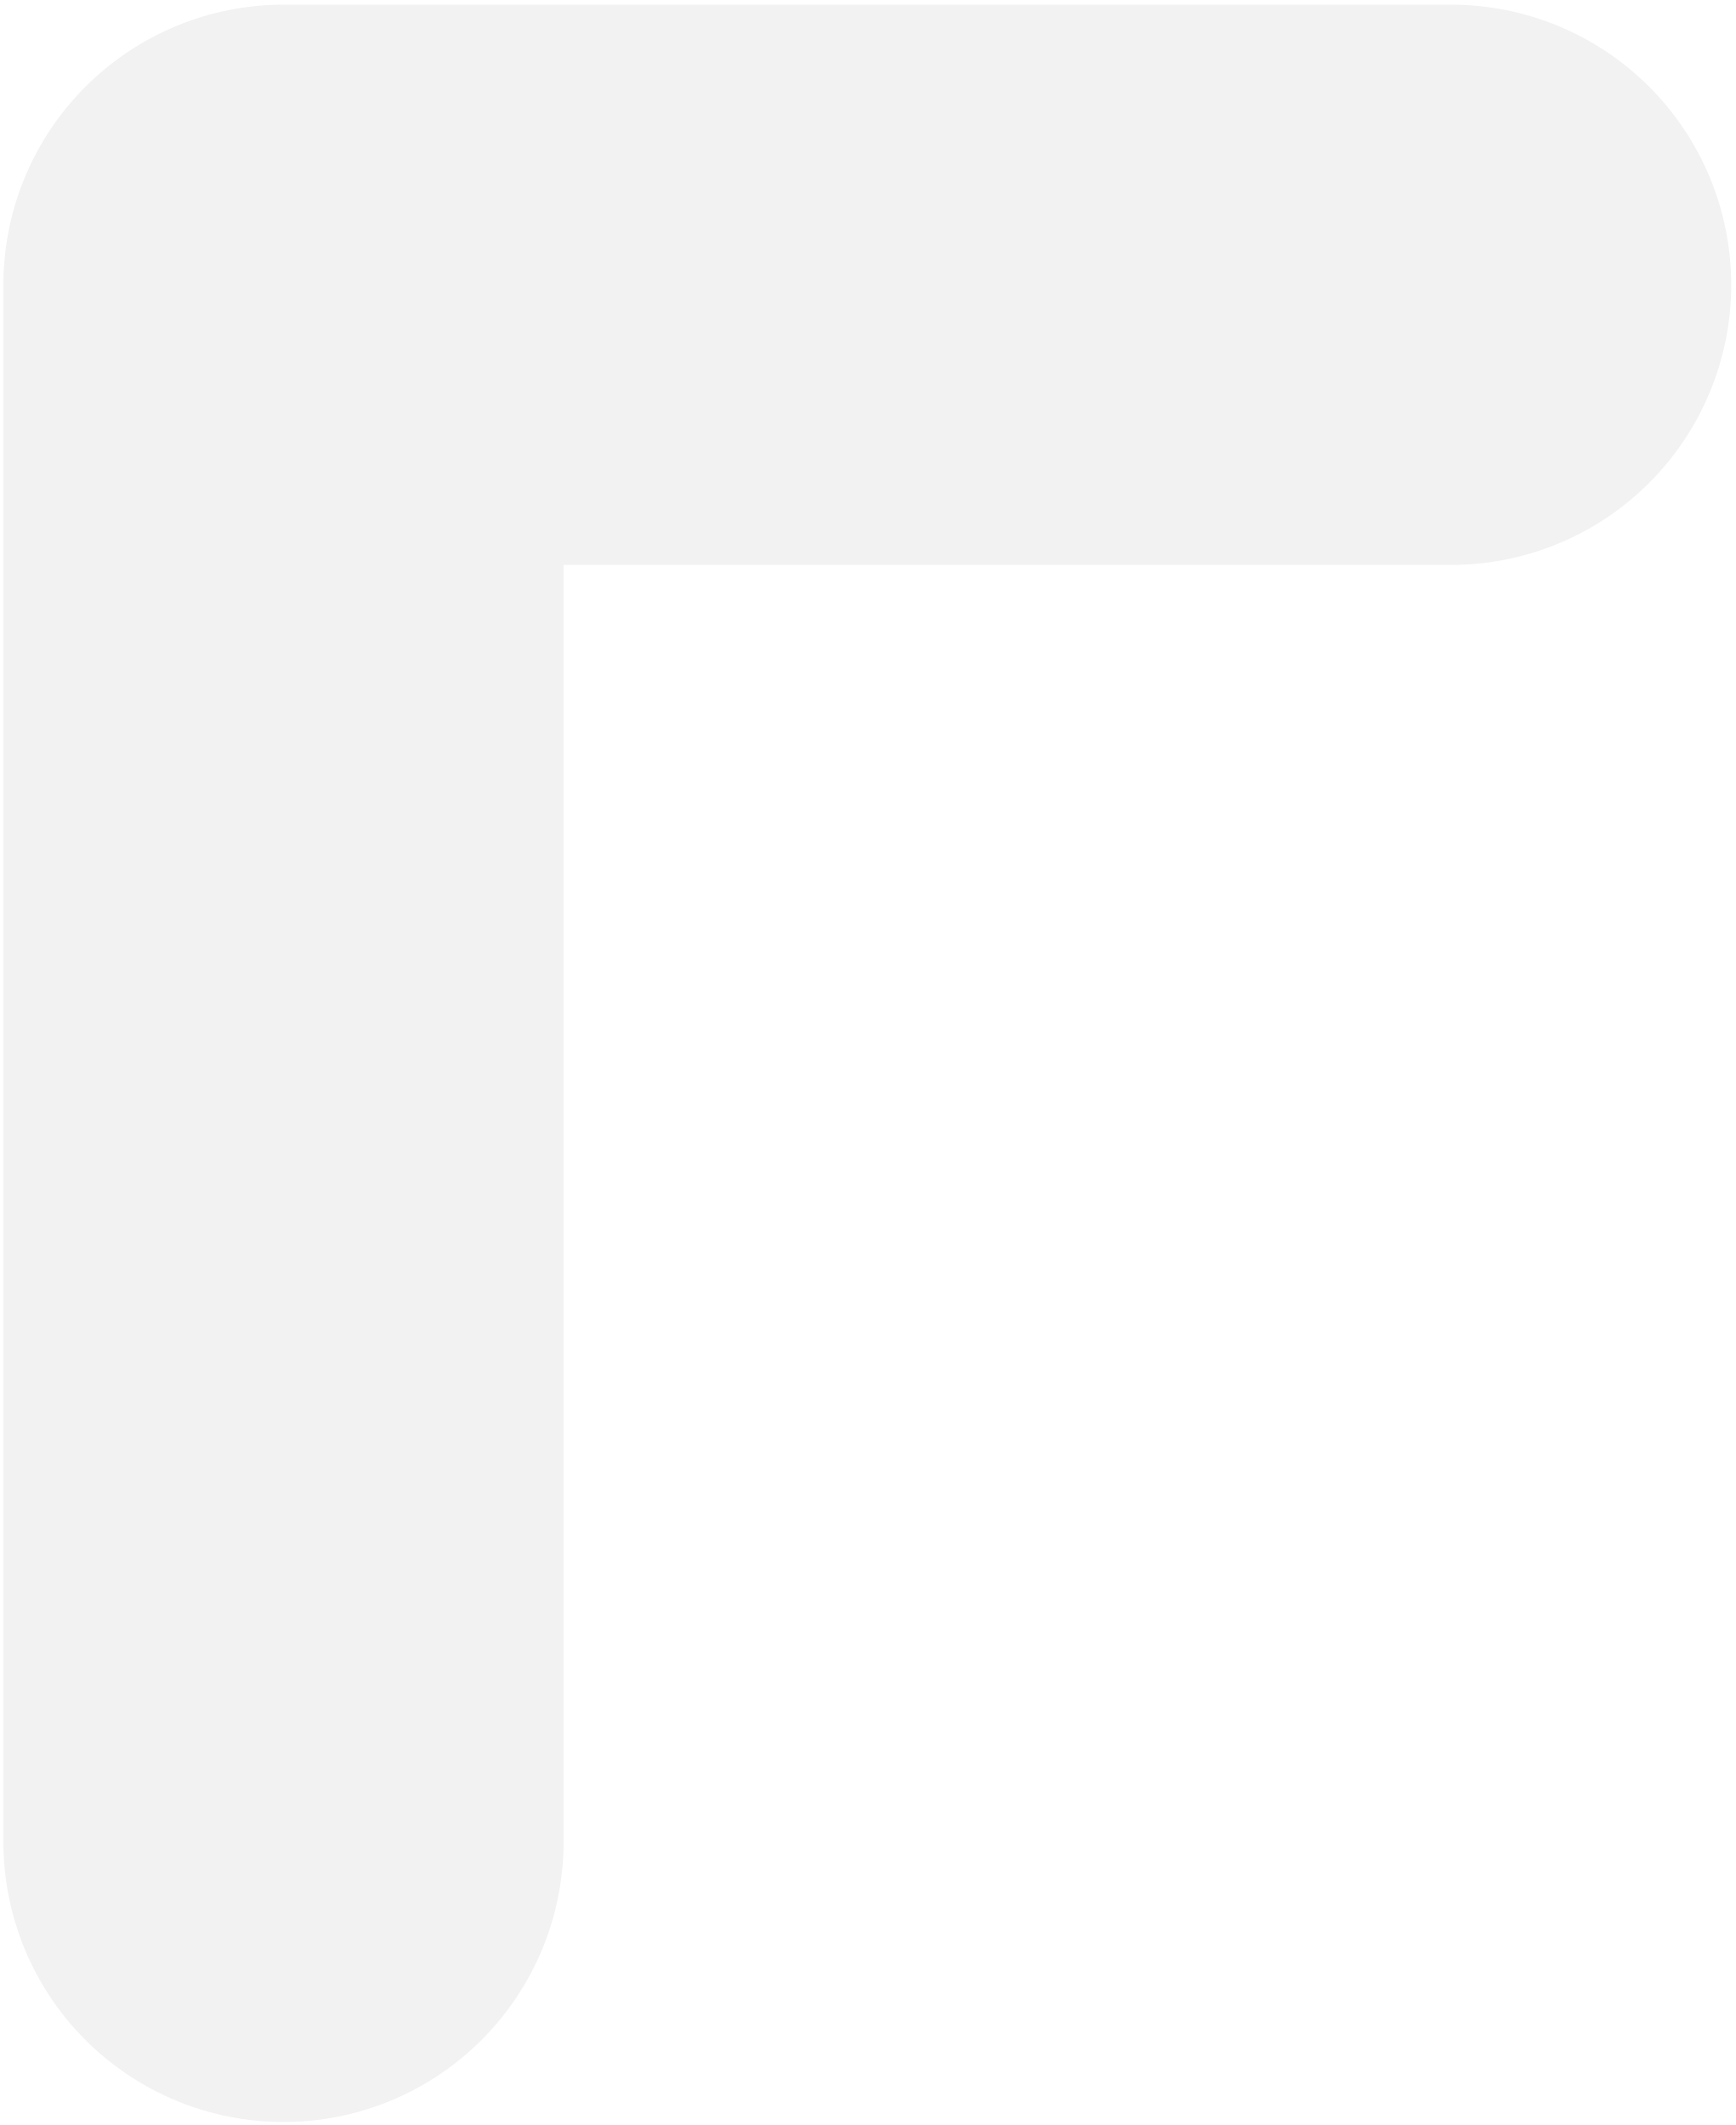
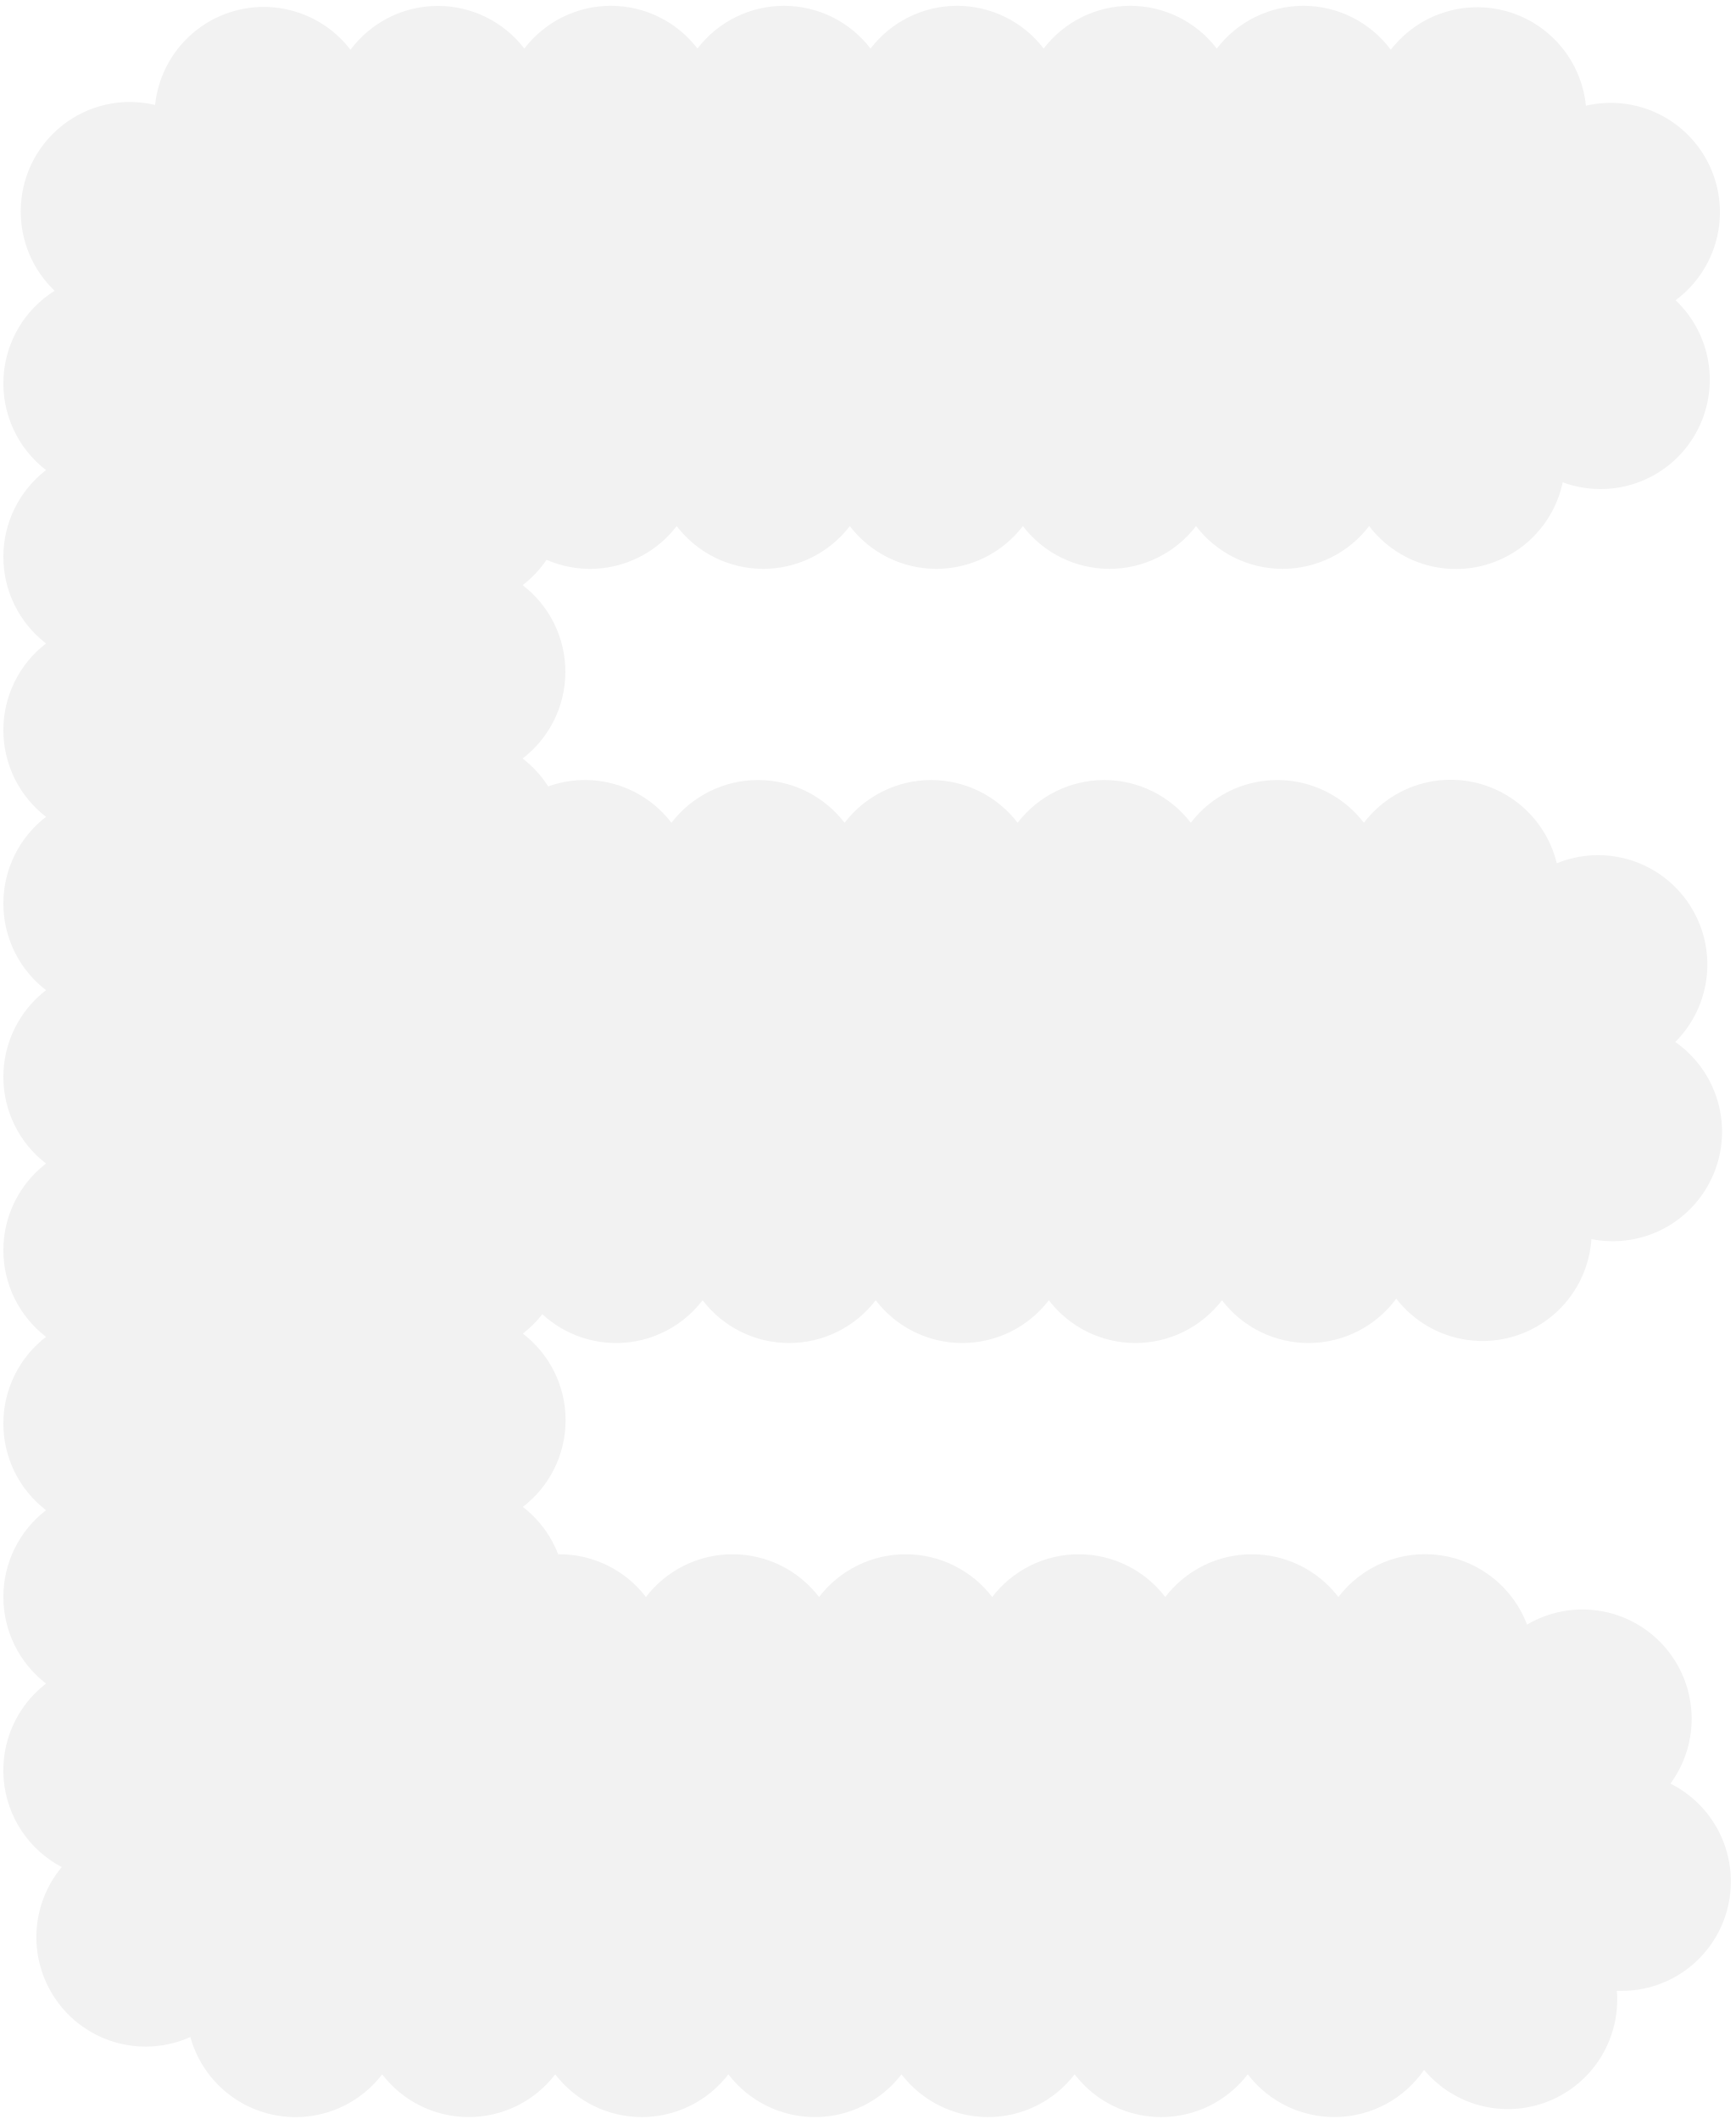
- <svg xmlns="http://www.w3.org/2000/svg" width="227" height="278" viewBox="0 0 227 278" fill="none">
-   <path d="M226.444 37.258C226.444 46.977 222.584 56.298 215.714 63.171C208.843 70.044 199.524 73.905 189.807 73.905H73.718L73.718 240.964C73.718 250.683 69.858 260.005 62.988 266.877C56.117 273.75 46.798 277.611 37.081 277.611C27.365 277.611 18.046 273.75 11.175 266.877C4.304 260.005 0.444 250.683 0.444 240.964L0.444 37.258C0.444 27.545 4.299 18.229 11.162 11.357C18.025 4.486 27.335 0.62 37.045 0.611L189.771 0.611C194.586 0.606 199.354 1.551 203.803 3.39C208.252 5.23 212.295 7.928 215.701 11.332C219.107 14.735 221.809 18.777 223.652 23.225C225.496 27.674 226.444 32.442 226.444 37.258V37.258Z" fill="#F2F2F2" />
+ <svg xmlns="http://www.w3.org/2000/svg" width="226" height="276" viewBox="0 0 226 276" fill="none">
+   <path d="M217.546 232.336C219.492 229.695 220.468 226.462 220.308 223.183C220.147 219.904 218.861 216.782 216.667 214.343C214.472 211.905 211.504 210.3 208.264 209.801C205.025 209.302 201.712 209.938 198.887 211.603C197.986 209.234 196.471 207.148 194.496 205.562C192.521 203.976 190.159 202.947 187.655 202.58C185.15 202.214 182.593 202.524 180.247 203.479C177.902 204.433 175.854 205.997 174.315 208.01C172.988 206.278 171.281 204.875 169.326 203.909C167.371 202.943 165.22 202.441 163.04 202.441C160.86 202.441 158.71 202.943 156.755 203.909C154.8 204.875 153.093 206.278 151.766 208.01C150.44 206.278 148.734 204.875 146.779 203.909C144.825 202.943 142.675 202.441 140.495 202.441C138.316 202.441 136.166 202.943 134.211 203.909C132.257 204.875 130.551 206.278 129.225 208.01C127.898 206.278 126.191 204.875 124.236 203.909C122.281 202.943 120.13 202.441 117.95 202.441C115.77 202.441 113.62 202.943 111.665 203.909C109.71 204.875 108.003 206.278 106.676 208.01C105.349 206.278 103.642 204.875 101.687 203.909C99.732 202.943 97.582 202.441 95.402 202.441C93.222 202.441 91.071 202.943 89.116 203.909C87.161 204.875 85.454 206.278 84.127 208.01C82.8 206.278 81.093 204.876 79.138 203.91C77.183 202.944 75.033 202.441 72.853 202.44H72.695C71.756 200.001 70.165 197.868 68.095 196.274C69.827 194.948 71.231 193.24 72.197 191.282C73.163 189.325 73.665 187.171 73.665 184.987C73.665 182.804 73.163 180.65 72.197 178.693C71.231 176.735 69.827 175.027 68.095 173.701C69.042 172.968 69.896 172.121 70.636 171.178C72.086 172.514 73.799 173.533 75.664 174.17C77.53 174.807 79.507 175.047 81.471 174.876C83.434 174.705 85.34 174.126 87.068 173.176C88.796 172.227 90.307 170.927 91.505 169.36C92.832 171.092 94.539 172.495 96.494 173.461C98.449 174.427 100.599 174.929 102.779 174.929C104.959 174.929 107.11 174.427 109.065 173.461C111.02 172.495 112.727 171.092 114.054 169.36C115.38 171.092 117.087 172.495 119.042 173.461C120.997 174.427 123.148 174.929 125.328 174.929C127.508 174.929 129.658 174.427 131.613 173.461C133.568 172.495 135.275 171.092 136.602 169.36C137.929 171.092 139.636 172.495 141.591 173.461C143.546 174.427 145.697 174.929 147.876 174.929C150.056 174.929 152.207 174.427 154.162 173.461C156.117 172.495 157.824 171.092 159.151 169.36C160.49 171.11 162.217 172.524 164.196 173.49C166.175 174.457 168.351 174.949 170.552 174.929C172.754 174.909 174.92 174.376 176.881 173.374C178.842 172.371 180.543 170.926 181.85 169.152C183.616 171.432 186.032 173.122 188.778 173.996C191.525 174.871 194.472 174.888 197.228 174.048C199.985 173.207 202.422 171.546 204.215 169.287C206.008 167.028 207.073 164.277 207.269 161.397C210.476 162.035 213.804 161.549 216.694 160.02C219.585 158.491 221.862 156.012 223.143 153C224.425 149.989 224.632 146.627 223.73 143.48C222.828 140.333 220.873 137.593 218.192 135.72C220.518 133.394 221.968 130.333 222.297 127.057C222.625 123.782 221.81 120.494 219.992 117.751C218.173 115.009 215.462 112.982 212.32 112.014C209.178 111.046 205.798 111.198 202.755 112.442C202.121 109.829 200.761 107.449 198.833 105.578C196.905 103.707 194.486 102.421 191.858 101.869C189.23 101.317 186.5 101.522 183.983 102.46C181.466 103.397 179.266 105.03 177.637 107.167C176.311 105.435 174.604 104.032 172.649 103.067C170.694 102.101 168.543 101.599 166.363 101.599C164.183 101.599 162.033 102.101 160.078 103.067C158.123 104.032 156.416 105.435 155.089 107.167C153.762 105.435 152.055 104.032 150.1 103.067C148.145 102.101 145.994 101.599 143.814 101.599C141.635 101.599 139.484 102.101 137.529 103.067C135.574 104.032 133.867 105.435 132.54 107.167C131.214 105.435 129.508 104.032 127.553 103.067C125.599 102.101 123.449 101.599 121.269 101.599C119.09 101.599 116.94 102.101 114.986 103.067C113.031 104.032 111.325 105.435 109.999 107.167C108.672 105.435 106.965 104.032 105.01 103.067C103.055 102.101 100.904 101.599 98.725 101.599C96.545 101.599 94.394 102.101 92.439 103.067C90.484 104.032 88.777 105.435 87.45 107.167C85.621 104.776 83.081 103.028 80.195 102.177C77.309 101.325 74.228 101.415 71.396 102.431C70.508 101.033 69.381 99.802 68.066 98.795C69.799 97.468 71.202 95.759 72.168 93.801C73.134 91.843 73.636 89.689 73.636 87.505C73.636 85.321 73.134 83.166 72.168 81.208C71.202 79.251 69.799 77.542 68.066 76.215C69.274 75.287 70.327 74.173 71.188 72.916C74.097 74.181 77.345 74.437 80.415 73.641C83.485 72.845 86.201 71.045 88.132 68.525C89.459 70.257 91.166 71.66 93.121 72.626C95.076 73.591 97.226 74.094 99.406 74.094C101.586 74.094 103.737 73.591 105.692 72.626C107.647 71.66 109.354 70.257 110.681 68.525C112.007 70.257 113.713 71.66 115.667 72.626C117.622 73.591 119.772 74.094 121.951 74.094C124.131 74.094 126.281 73.591 128.235 72.626C130.19 71.66 131.896 70.257 133.222 68.525C134.549 70.257 136.256 71.66 138.211 72.626C140.166 73.591 142.316 74.094 144.496 74.094C146.676 74.094 148.827 73.591 150.782 72.626C152.737 71.66 154.444 70.257 155.771 68.525C157.097 70.257 158.804 71.66 160.759 72.626C162.714 73.591 164.865 74.094 167.045 74.094C169.225 74.094 171.375 73.591 173.33 72.626C175.285 71.66 176.992 70.257 178.319 68.525C179.973 70.689 182.211 72.332 184.769 73.26C187.327 74.189 190.097 74.363 192.751 73.762C195.404 73.161 197.83 71.811 199.741 69.872C201.652 67.932 202.967 65.484 203.53 62.819C206.605 63.957 209.979 63.996 213.079 62.93C216.18 61.864 218.818 59.759 220.547 56.969C222.275 54.18 222.989 50.878 222.566 47.622C222.144 44.367 220.611 41.357 218.228 39.103C220.862 37.157 222.745 34.36 223.559 31.184C224.373 28.009 224.069 24.649 222.697 21.673C221.325 18.696 218.969 16.285 216.028 14.845C213.087 13.405 209.74 13.026 206.552 13.77C206.268 10.933 205.141 8.246 203.316 6.058C201.491 3.869 199.051 2.279 196.314 1.494C193.577 0.709 190.667 0.765 187.962 1.655C185.256 2.544 182.88 4.226 181.14 6.483C179.828 4.719 178.125 3.284 176.166 2.29C174.206 1.296 172.044 0.77 169.847 0.755C167.651 0.74 165.481 1.235 163.508 2.201C161.535 3.168 159.812 4.579 158.476 6.325C157.149 4.593 155.442 3.19 153.487 2.224C151.532 1.259 149.382 0.756 147.202 0.756C145.022 0.756 142.871 1.259 140.916 2.224C138.961 3.19 137.254 4.593 135.928 6.325C134.601 4.593 132.894 3.19 130.939 2.224C128.984 1.259 126.833 0.756 124.653 0.756C122.473 0.756 120.323 1.259 118.368 2.224C116.413 3.19 114.706 4.593 113.379 6.325C112.053 4.593 110.347 3.19 108.392 2.224C106.438 1.259 104.288 0.757 102.108 0.757C99.929 0.757 97.779 1.259 95.824 2.224C93.87 3.19 92.163 4.593 90.838 6.325C89.511 4.593 87.804 3.19 85.849 2.224C83.894 1.259 81.743 0.756 79.563 0.756C77.383 0.756 75.233 1.259 73.278 2.224C71.323 3.19 69.616 4.593 68.289 6.325C66.952 4.583 65.231 3.175 63.26 2.212C61.289 1.248 59.122 0.754 56.929 0.769C54.735 0.785 52.575 1.309 50.618 2.3C48.661 3.291 46.959 4.723 45.647 6.483C43.915 4.22 41.544 2.53 38.842 1.63C36.14 0.731 33.231 0.663 30.49 1.437C27.75 2.211 25.304 3.791 23.469 5.971C21.635 8.152 20.495 10.834 20.199 13.67C18.107 13.17 15.929 13.153 13.829 13.619C11.73 14.086 9.763 15.024 8.079 16.362C6.394 17.701 5.034 19.405 4.103 21.346C3.172 23.287 2.693 25.415 2.703 27.569C2.702 29.496 3.093 31.404 3.852 33.176C4.611 34.947 5.721 36.546 7.116 37.874C5.17 39.092 3.548 40.764 2.387 42.746C1.227 44.729 0.563 46.964 0.453 49.259C0.343 51.554 0.79 53.843 1.755 55.927C2.721 58.012 4.176 59.832 5.997 61.231C4.267 62.559 2.866 64.269 1.902 66.226C0.938 68.184 0.436 70.338 0.436 72.521C0.436 74.704 0.938 76.857 1.902 78.815C2.866 80.773 4.267 82.482 5.997 83.811C4.267 85.14 2.866 86.849 1.902 88.807C0.938 90.764 0.436 92.918 0.436 95.101C0.436 97.284 0.938 99.438 1.902 101.395C2.866 103.353 4.267 105.063 5.997 106.391C4.267 107.72 2.866 109.429 1.902 111.387C0.938 113.345 0.436 115.498 0.436 117.681C0.436 119.864 0.938 122.018 1.902 123.976C2.866 125.934 4.267 127.643 5.997 128.972C4.267 130.3 2.866 132.01 1.902 133.967C0.938 135.925 0.436 138.079 0.436 140.262C0.436 142.445 0.938 144.598 1.902 146.556C2.866 148.514 4.267 150.223 5.997 151.552C4.267 152.88 2.866 154.588 1.902 156.546C0.938 158.503 0.436 160.656 0.436 162.838C0.436 165.021 0.938 167.174 1.902 169.131C2.866 171.088 4.267 172.797 5.997 174.125C4.267 175.454 2.866 177.163 1.902 179.121C0.938 181.078 0.436 183.232 0.436 185.415C0.436 187.598 0.938 189.752 1.902 191.709C2.866 193.667 4.267 195.377 5.997 196.705C4.267 198.034 2.866 199.743 1.902 201.701C0.938 203.659 0.436 205.812 0.436 207.995C0.436 210.178 0.938 212.332 1.902 214.29C2.866 216.247 4.267 217.957 5.997 219.285C4.103 220.74 2.605 222.649 1.642 224.835C0.678 227.022 0.28 229.416 0.484 231.798C0.688 234.179 1.487 236.47 2.808 238.461C4.129 240.452 5.929 242.077 8.042 243.188C5.98 245.662 4.816 248.763 4.74 251.985C4.665 255.206 5.681 258.359 7.625 260.927C9.569 263.496 12.324 265.329 15.442 266.127C18.56 266.925 21.856 266.642 24.792 265.323C25.498 267.874 26.901 270.177 28.842 271.973C30.784 273.77 33.187 274.989 35.781 275.494C38.376 275.998 41.06 275.768 43.532 274.83C46.004 273.891 48.165 272.282 49.773 270.181C51.1 271.913 52.806 273.316 54.76 274.282C56.715 275.247 58.865 275.749 61.044 275.749C63.224 275.749 65.374 275.247 67.328 274.282C69.283 273.316 70.989 271.913 72.315 270.181C73.642 271.913 75.349 273.316 77.304 274.282C79.259 275.247 81.409 275.75 83.589 275.75C85.769 275.75 87.92 275.247 89.875 274.282C91.83 273.316 93.537 271.913 94.864 270.181C96.19 271.913 97.897 273.316 99.852 274.282C101.807 275.247 103.958 275.75 106.138 275.75C108.318 275.75 110.468 275.247 112.423 274.282C114.378 273.316 116.085 271.913 117.412 270.181C118.739 271.913 120.446 273.316 122.401 274.282C124.356 275.247 126.507 275.75 128.686 275.75C130.866 275.75 133.017 275.247 134.972 274.282C136.927 273.316 138.634 271.913 139.961 270.181C141.288 271.913 142.994 273.316 144.949 274.282C146.904 275.247 149.055 275.75 151.235 275.75C153.415 275.75 155.566 275.247 157.521 274.282C159.476 273.316 161.183 271.913 162.509 270.181C163.873 271.96 165.637 273.392 167.658 274.358C169.678 275.325 171.899 275.8 174.138 275.744C176.377 275.688 178.571 275.103 180.541 274.036C182.511 272.969 184.201 271.451 185.474 269.606C187.351 271.85 189.872 273.461 192.695 274.221C195.518 274.98 198.506 274.851 201.254 273.851C204.001 272.851 206.374 271.029 208.051 268.631C209.728 266.234 210.628 263.378 210.628 260.45C210.628 260.062 210.628 259.688 210.57 259.315C210.779 259.315 210.979 259.315 211.195 259.315C214.403 259.316 217.518 258.232 220.033 256.238C222.549 254.244 224.318 251.458 225.053 248.33C225.789 245.203 225.447 241.919 224.085 239.011C222.722 236.102 220.418 233.74 217.546 232.308V232.336Z" fill="#F2F2F2" />
</svg>
